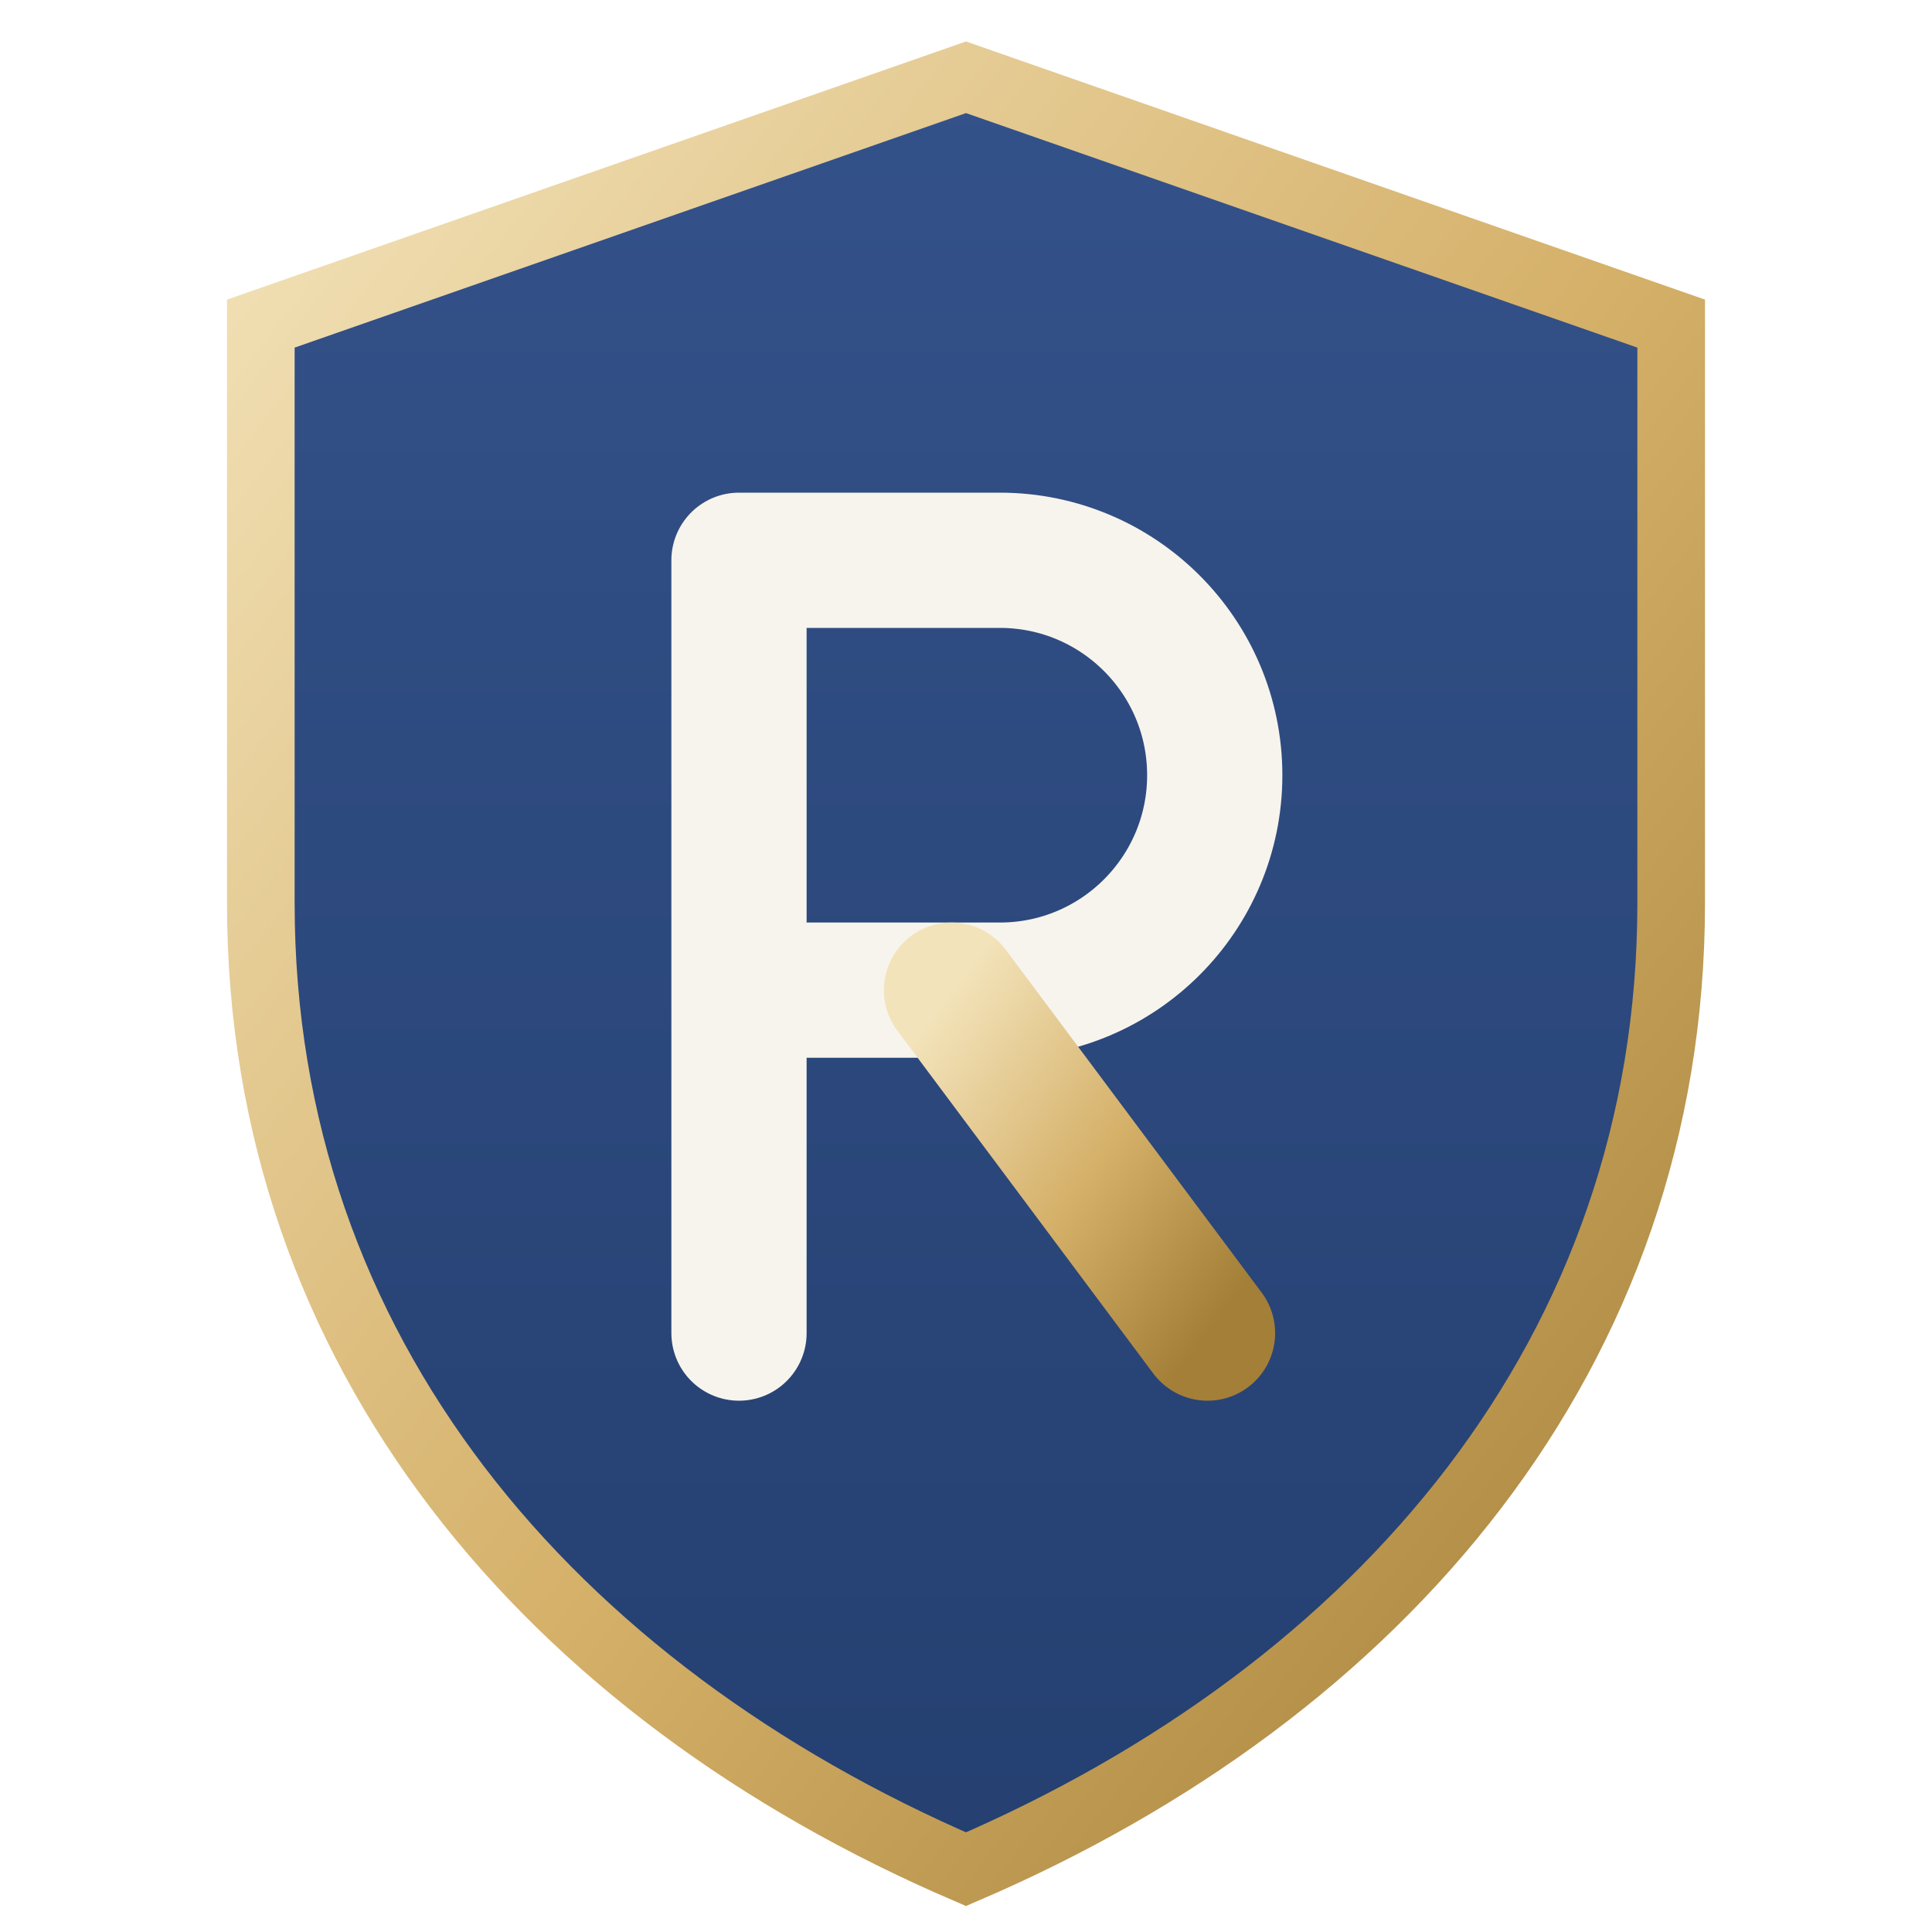
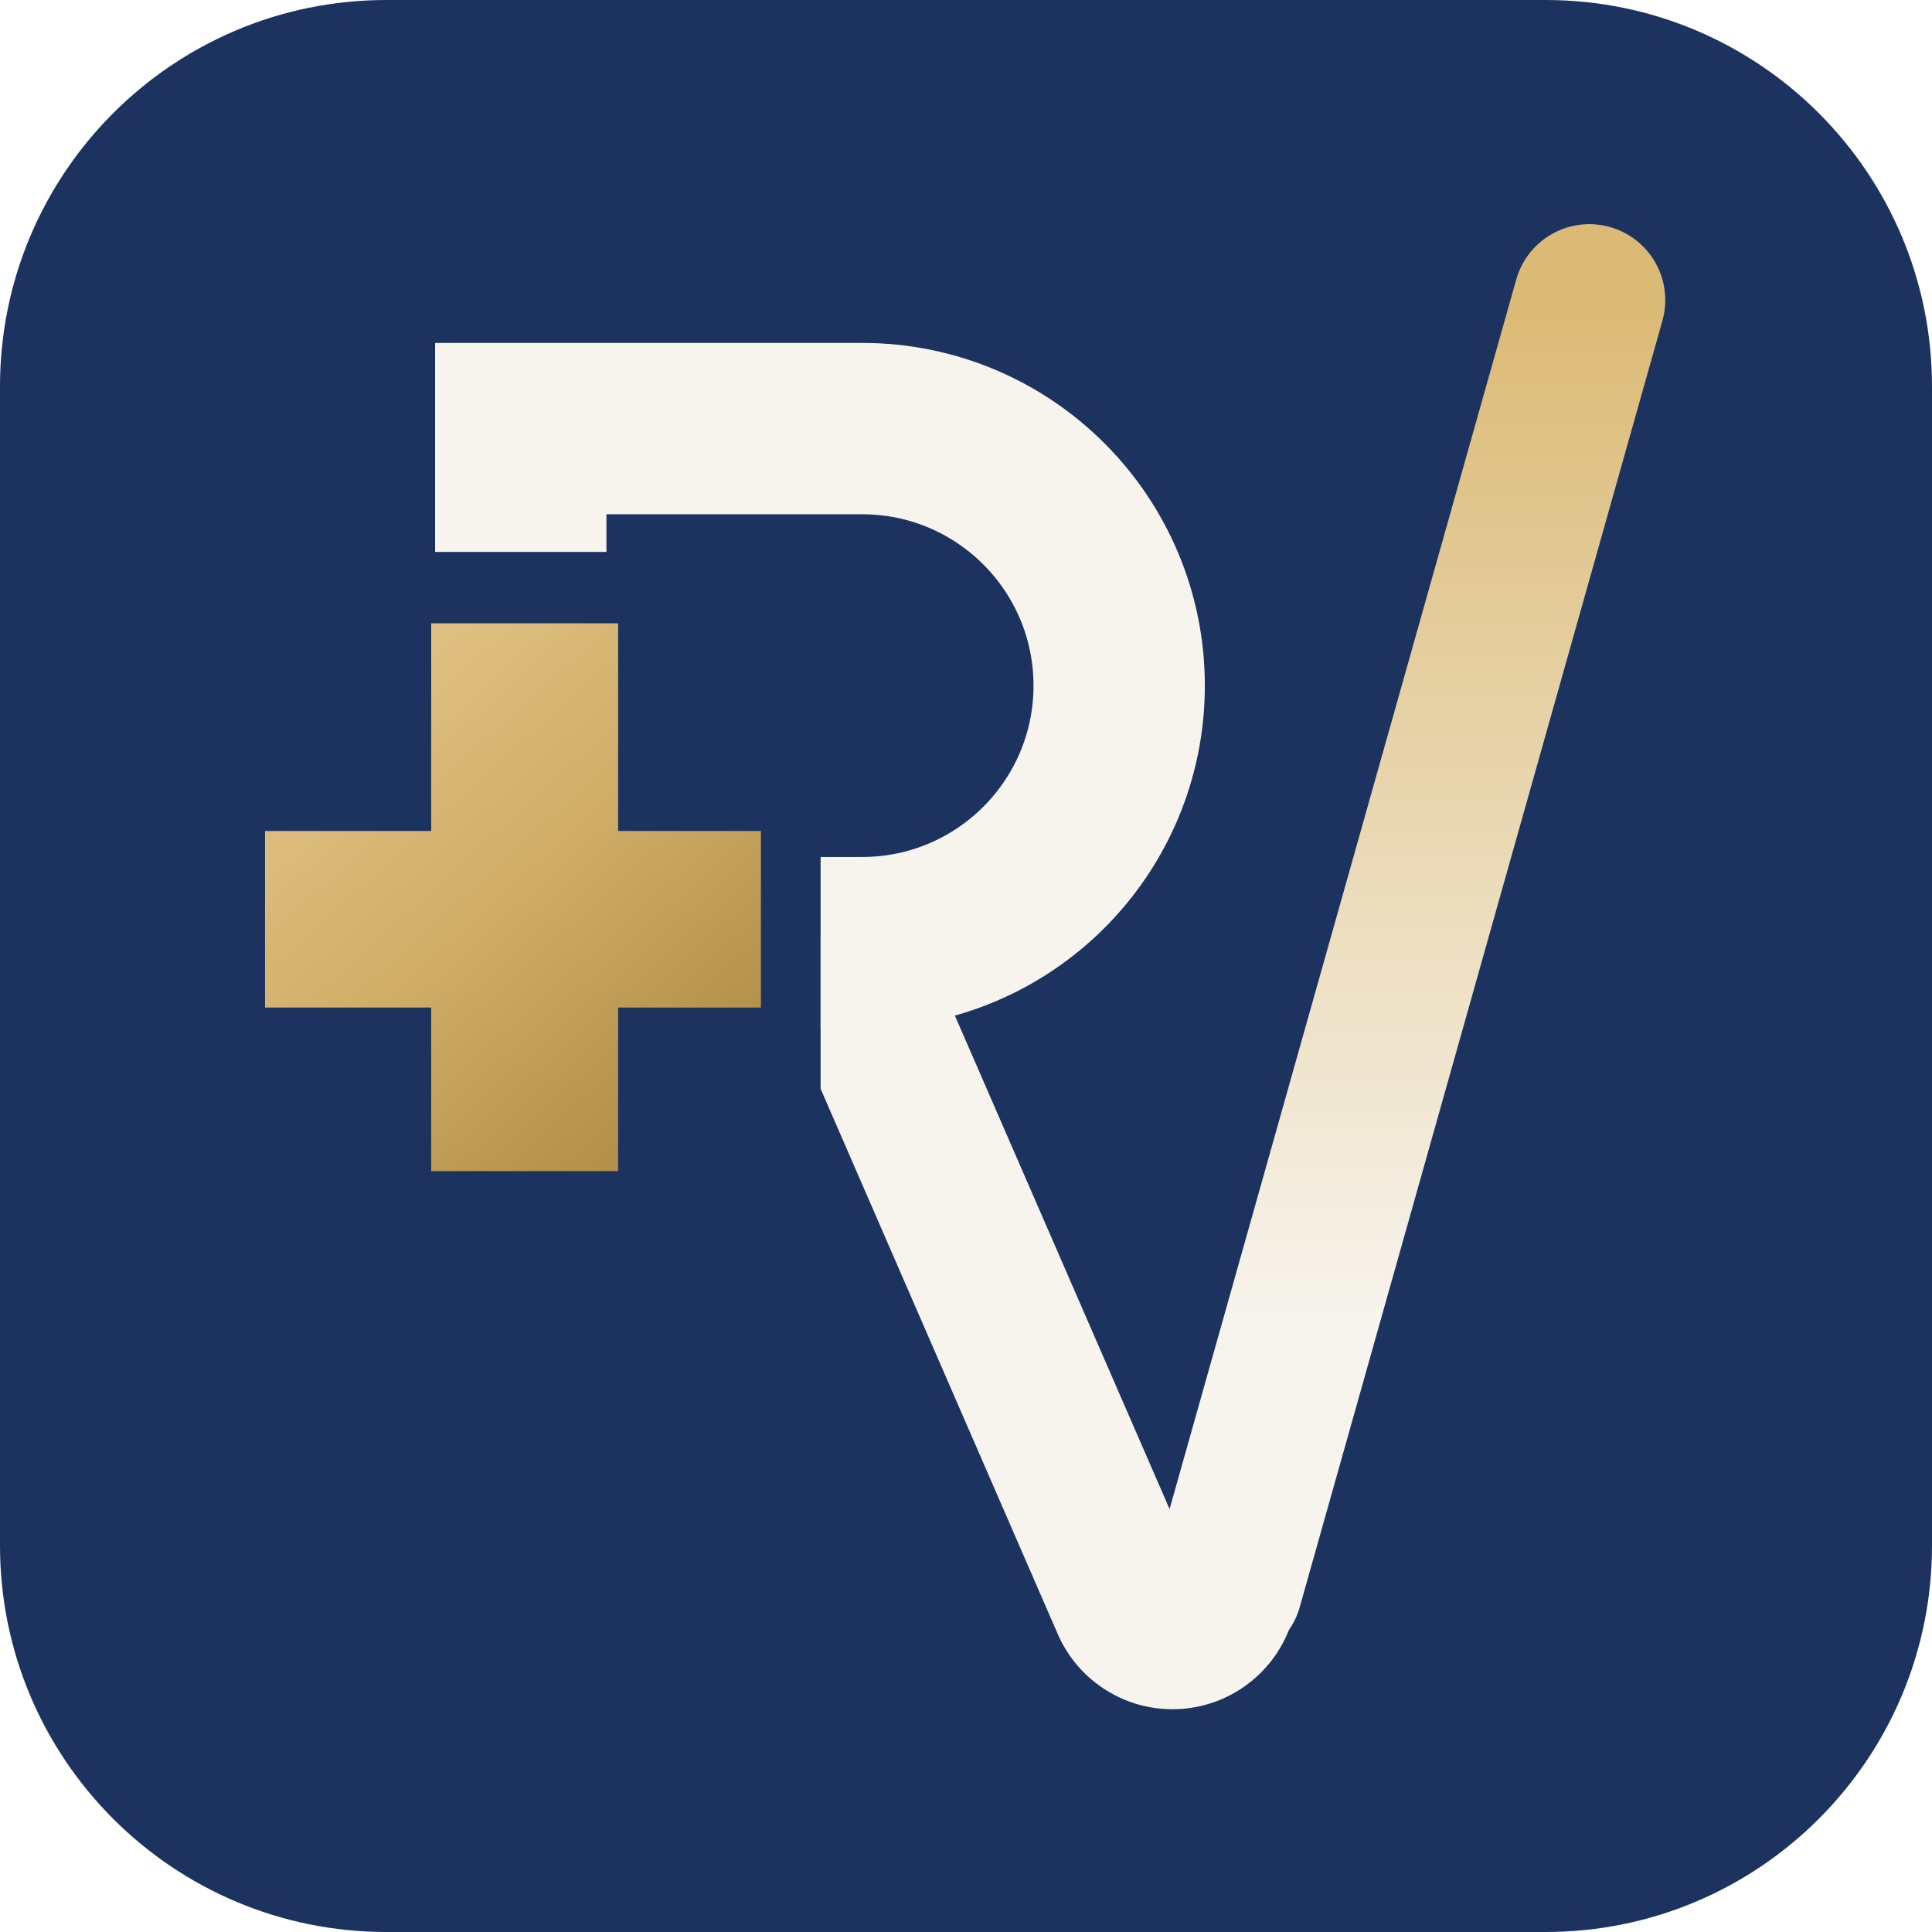
- <svg xmlns="http://www.w3.org/2000/svg" viewBox="0 0 40 40">
+ <svg xmlns="http://www.w3.org/2000/svg" viewBox="0 0 640 640">
  <defs>
-     <linearGradient id="f" x1="0" y1="0" x2="0" y2="1">
-       <stop offset="0" stop-color="#34528A" />
-       <stop offset="1" stop-color="#243F70" />
+     <linearGradient id="a" gradientUnits="userSpaceOnUse" x1="0" y1="75" x2="0" y2="465">
+       <stop offset="0" stop-color="#DBBA75" />
+       <stop offset="1" stop-color="#F7F4ED" />
    </linearGradient>
-     <linearGradient id="g" x1="0" y1="0" x2="1" y2="1">
-       <stop offset="0" stop-color="#F3E3BA" />
-       <stop offset=".55" stop-color="#D4AF67" />
-       <stop offset="1" stop-color="#A47F38" />
+     <linearGradient id="c" gradientUnits="userSpaceOnUse" x1="66" y1="197" x2="257" y2="408">
+       <stop offset="0" stop-color="#E8C990" />
+       <stop offset=".5" stop-color="#CFAD66" />
+       <stop offset="1" stop-color="#A8843F" />
    </linearGradient>
  </defs>
-   <path d="M20 1.6 34.6 6.7v12c0 9.3-6 16.3-14.6 20C11.4 35 5.4 28 5.4 18.7v-12L20 1.6Z" fill="url(#f)" stroke="url(#g)" stroke-width="1.4" />
-   <path d="M15.3 27.6V11.6h5.4a4.45 4.45 0 0 1 0 8.9h-5.4" fill="none" stroke="#F7F4ED" stroke-width="2.8" stroke-linecap="round" stroke-linejoin="round" />
-   <path d="M19.7 20.5l5.3 7.1" fill="none" stroke="url(#g)" stroke-width="2.8" stroke-linecap="round" stroke-linejoin="round" />
+   <rect width="640" height="640" rx="128" fill="#1C335F" />
+   <g transform="translate(320 320) scale(.86) translate(-336 -329)">
+     <path d="M164.5 169.5V122H296A99 99 0 0 1 296 320H280" fill="none" stroke="#F7F4ED" stroke-width="66" />
+     <path d="M280 317.5V376.3L371.2 586A48.2 48.2 0 0 0 462 579.9L484.5 500H425.5L414.6 538.6L318.4 317.5Z" fill="#F7F4ED" />
+     <path d="M576.1 72.5L436.4 568" fill="none" stroke="url(#a)" stroke-width="58.5" stroke-linecap="round" />
+     <path d="M130 197h72v80h55v68h-55v63h-72v-63H66v-68h64Z" fill="url(#c)" />
+   </g>
</svg>
